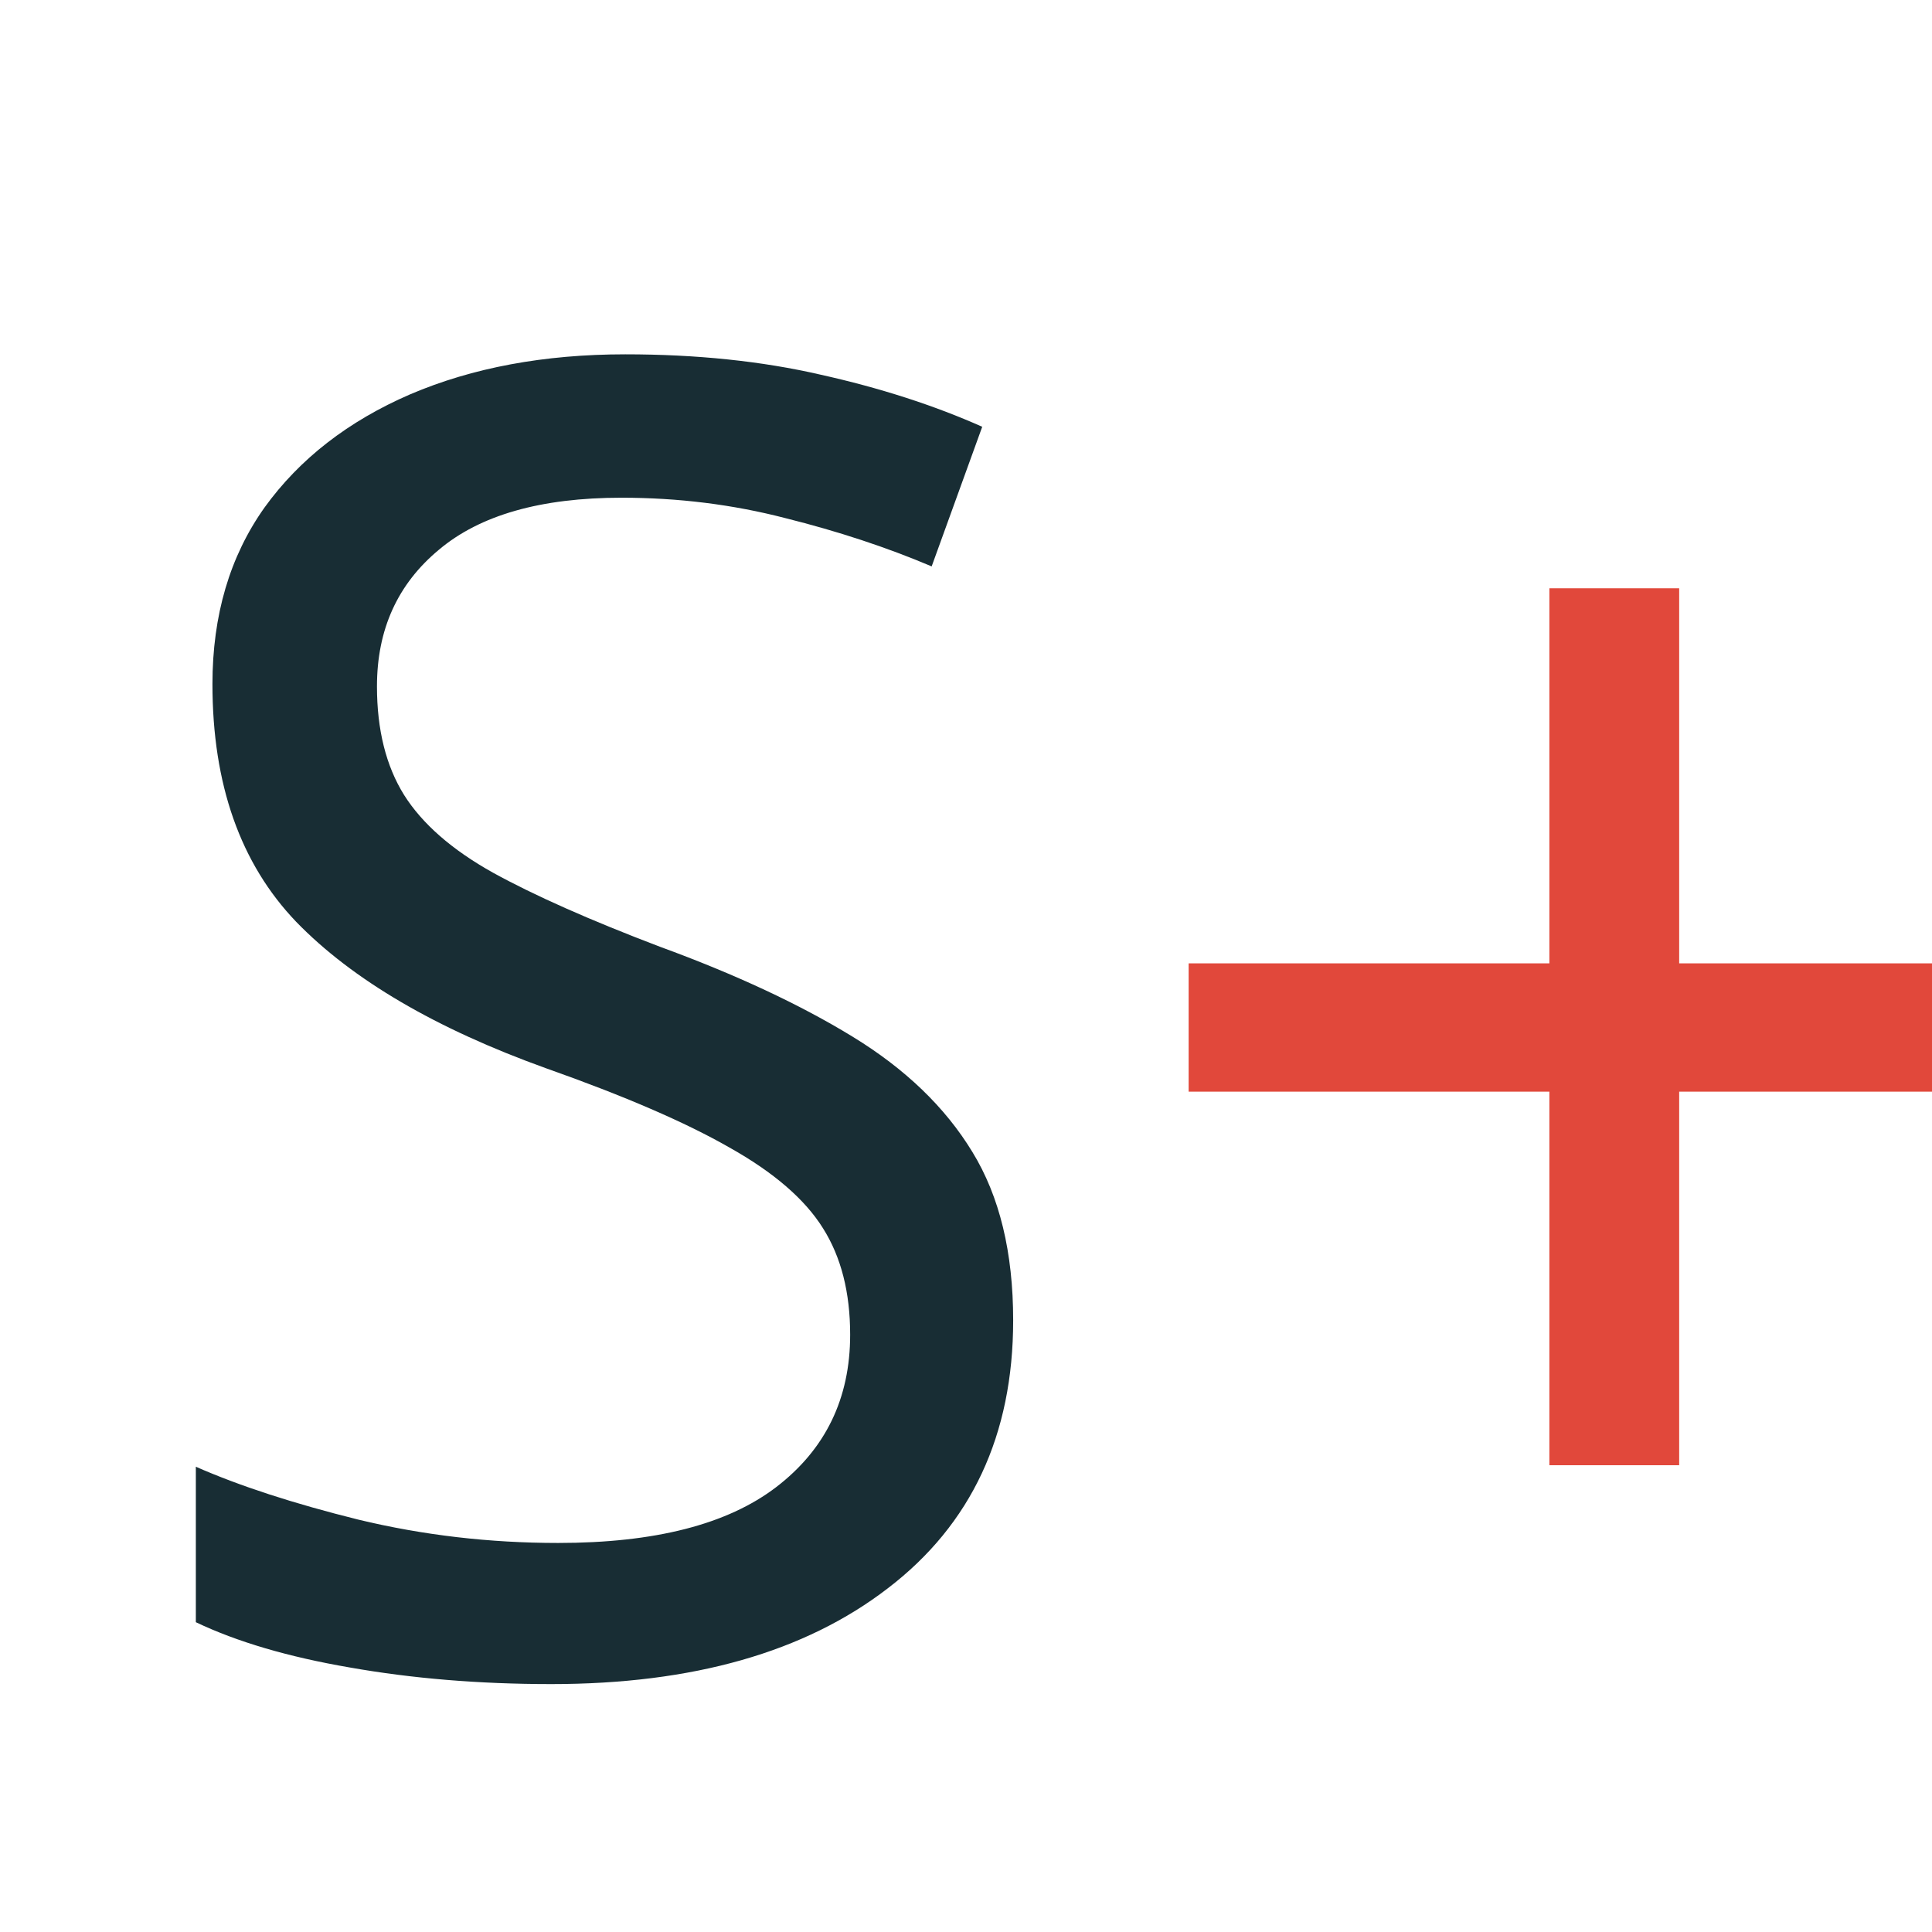
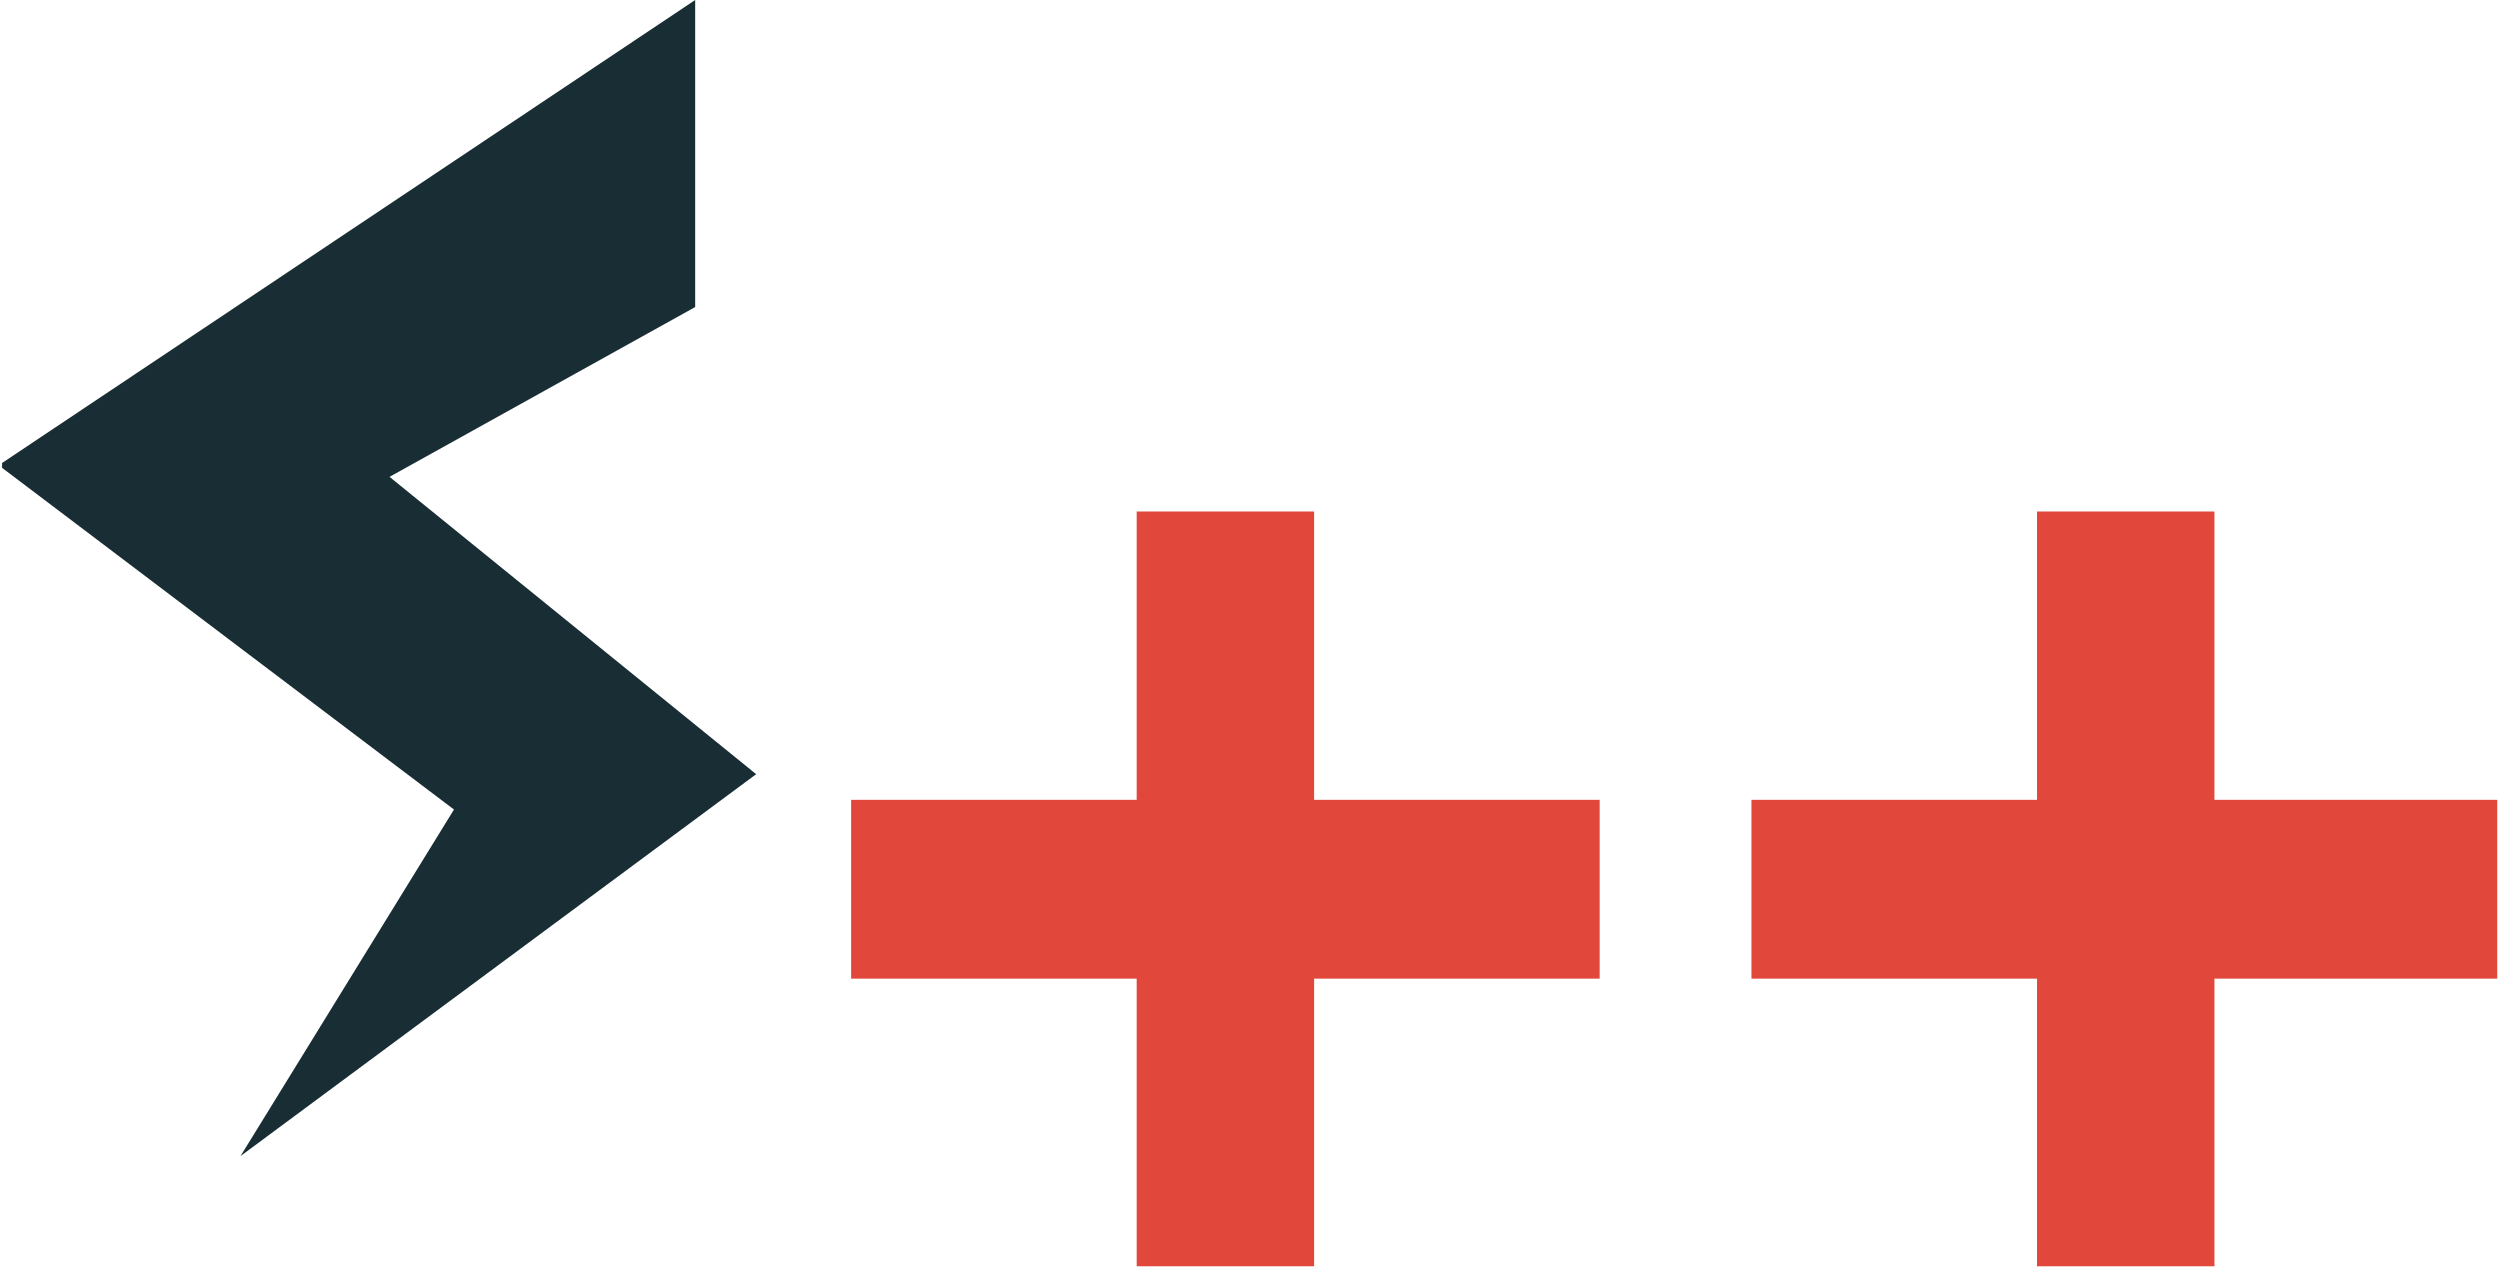
- <svg xmlns="http://www.w3.org/2000/svg" width="40" height="40" viewBox="0 0 40 40">
+ <svg xmlns="http://www.w3.org/2000/svg" id="Layer_1" data-name="Layer 1" viewBox="0 0 36.07 18.28">
  <defs>
-     <style>
-       .cls-1 {
-         font-size: 37.5px;
-         fill: #182d34;
-         font-family: "Fujita Ray";
-       }
- 
-       .cls-2 {
-         fill: #e1483b;
-       }
-     </style>
+     <style>.cls-1{fill:#182d34;}.cls-2{fill:#e1483b;}</style>
  </defs>
-   <text id="S_" data-name="S++" class="cls-1" x="2.147" y="34.491">S<tspan class="cls-2">++</tspan>
-   </text>
+   <path class="cls-1" d="M12,7.32l0,4.43L7.59,14.2l5.29,4.29L5.44,24l3.08-5L2,14.07,2,14Z" transform="translate(-1.97 -7.32)" />
+   <path class="cls-2" d="M18.37,14.7h2.56v4.16h4.12v2.58H20.93v4.15H18.37V21.44H14.25V18.86h4.12Z" transform="translate(-1.97 -7.32)" />
+   <path class="cls-2" d="M31.36,14.7h2.56v4.16H38v2.58H33.92v4.15H31.36V21.44H27.24V18.86h4.12Z" transform="translate(-1.97 -7.32)" />
</svg>
